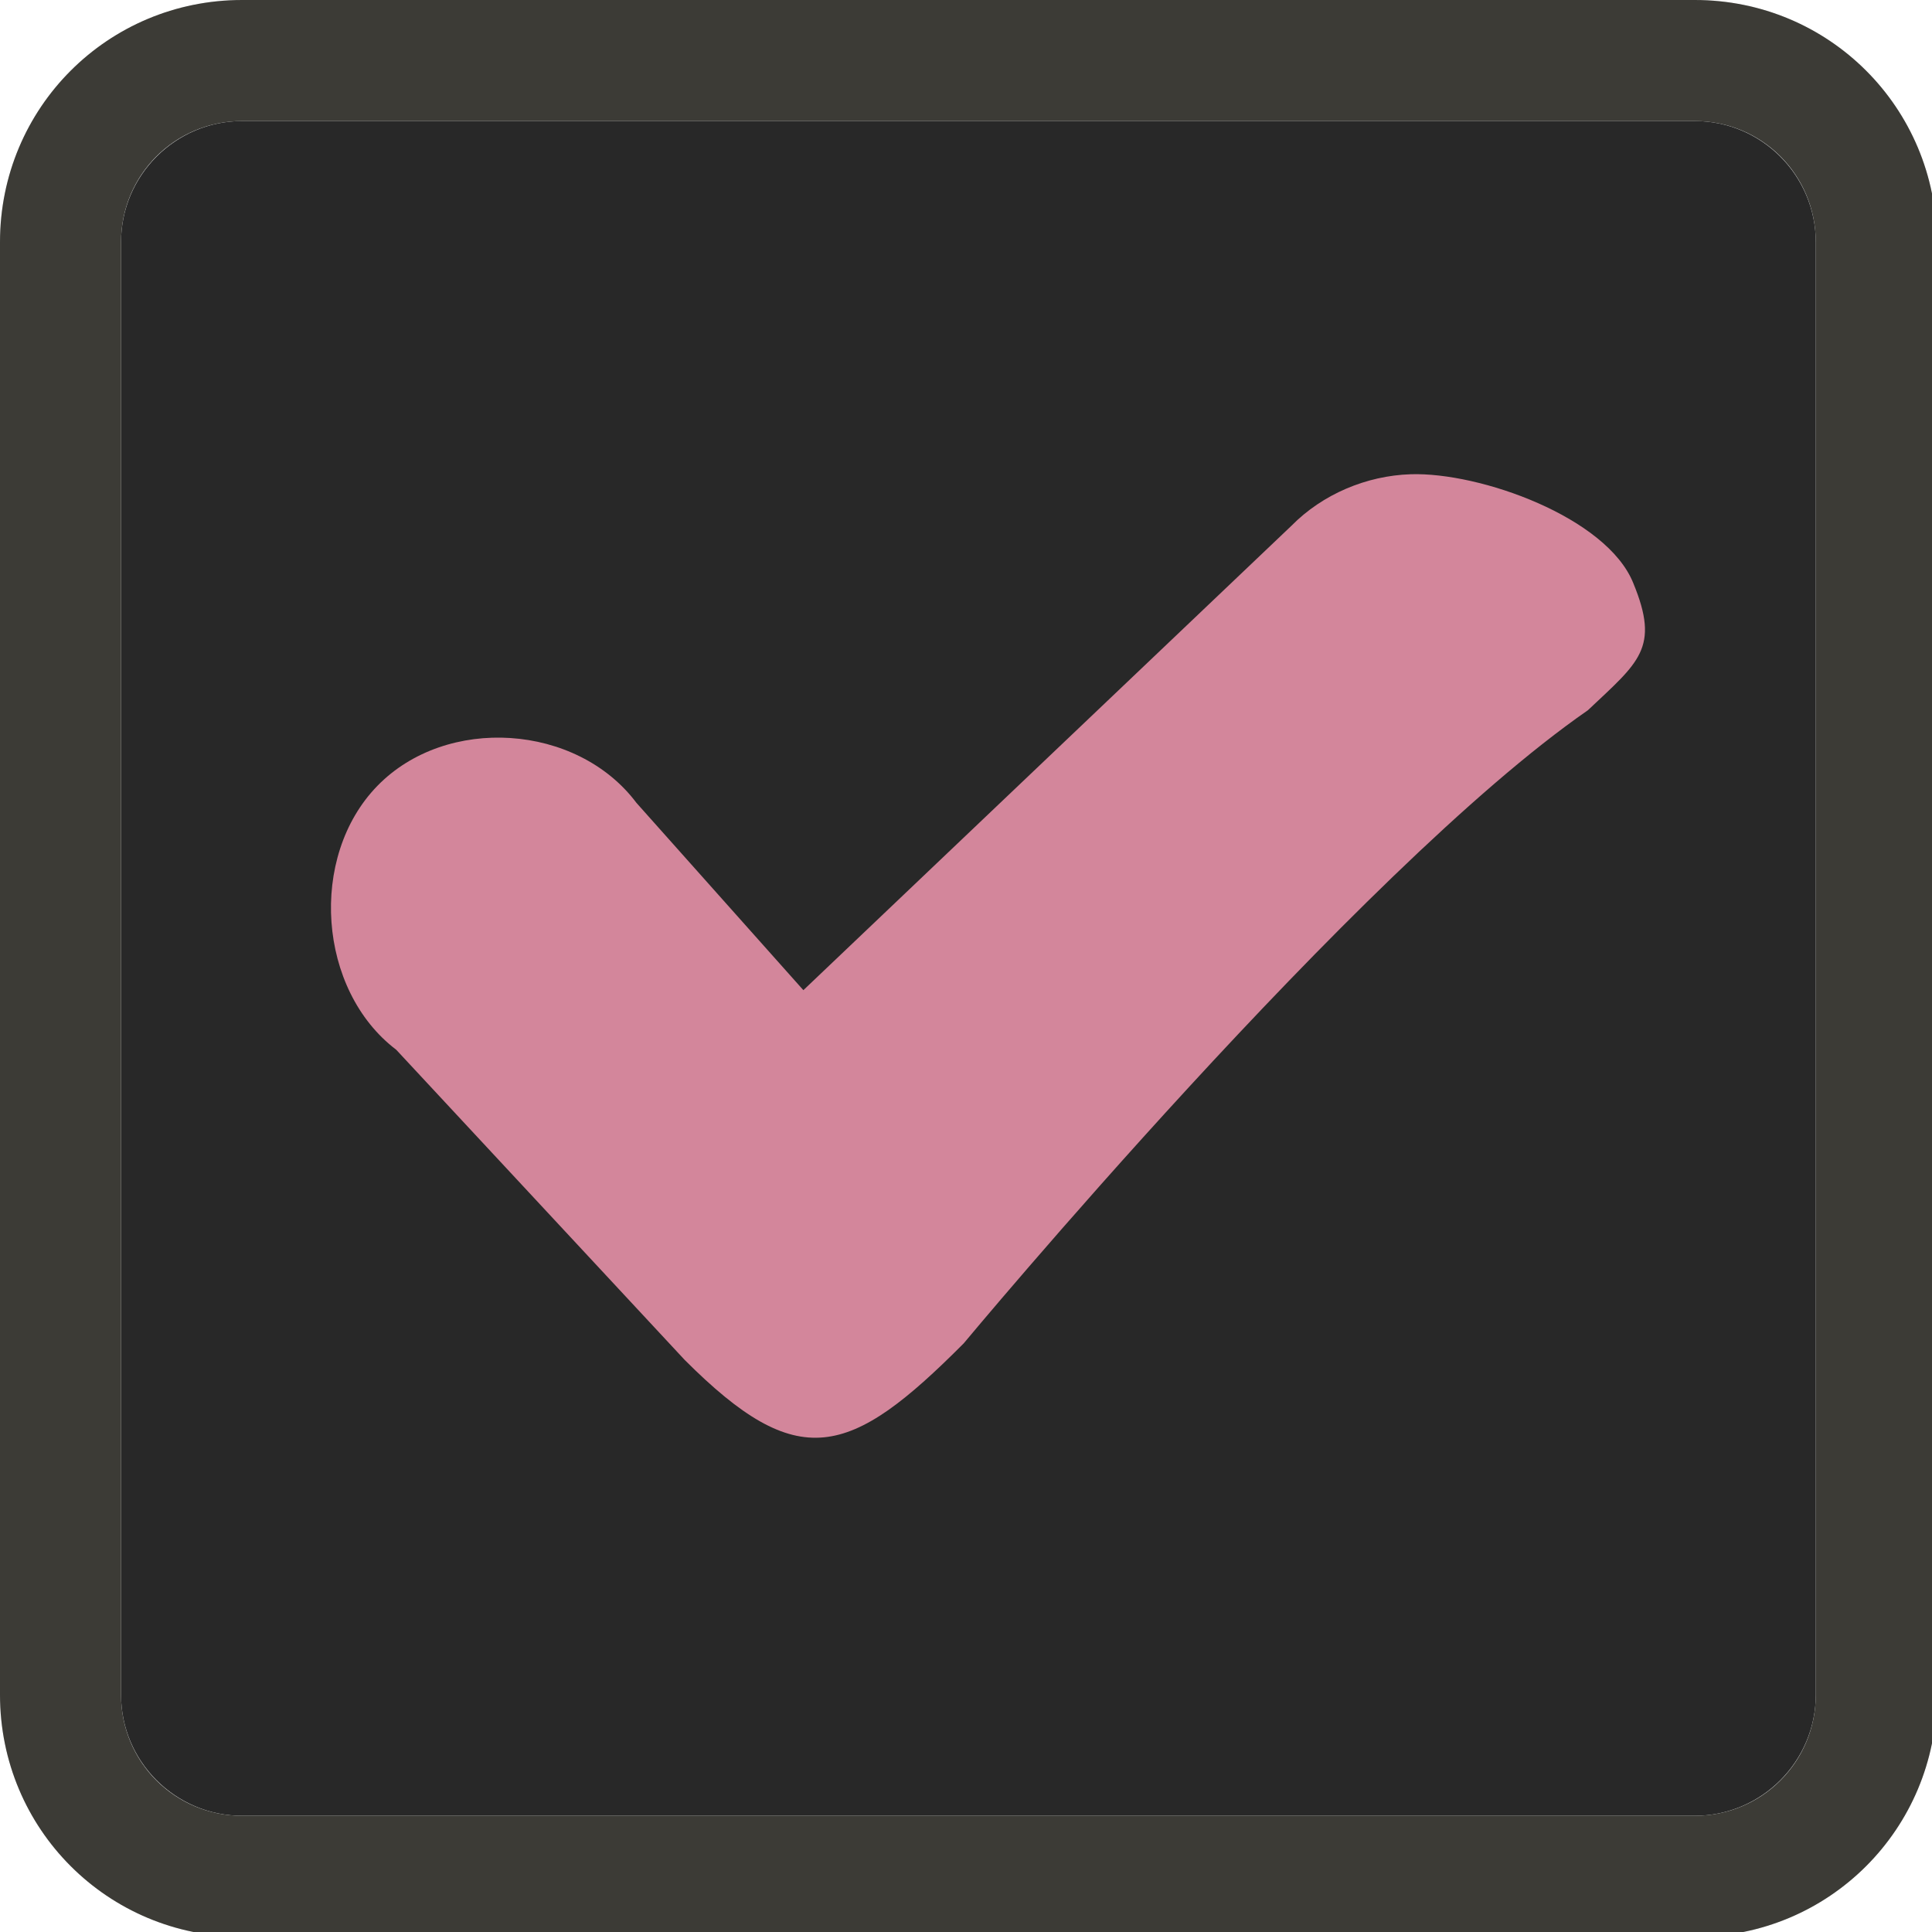
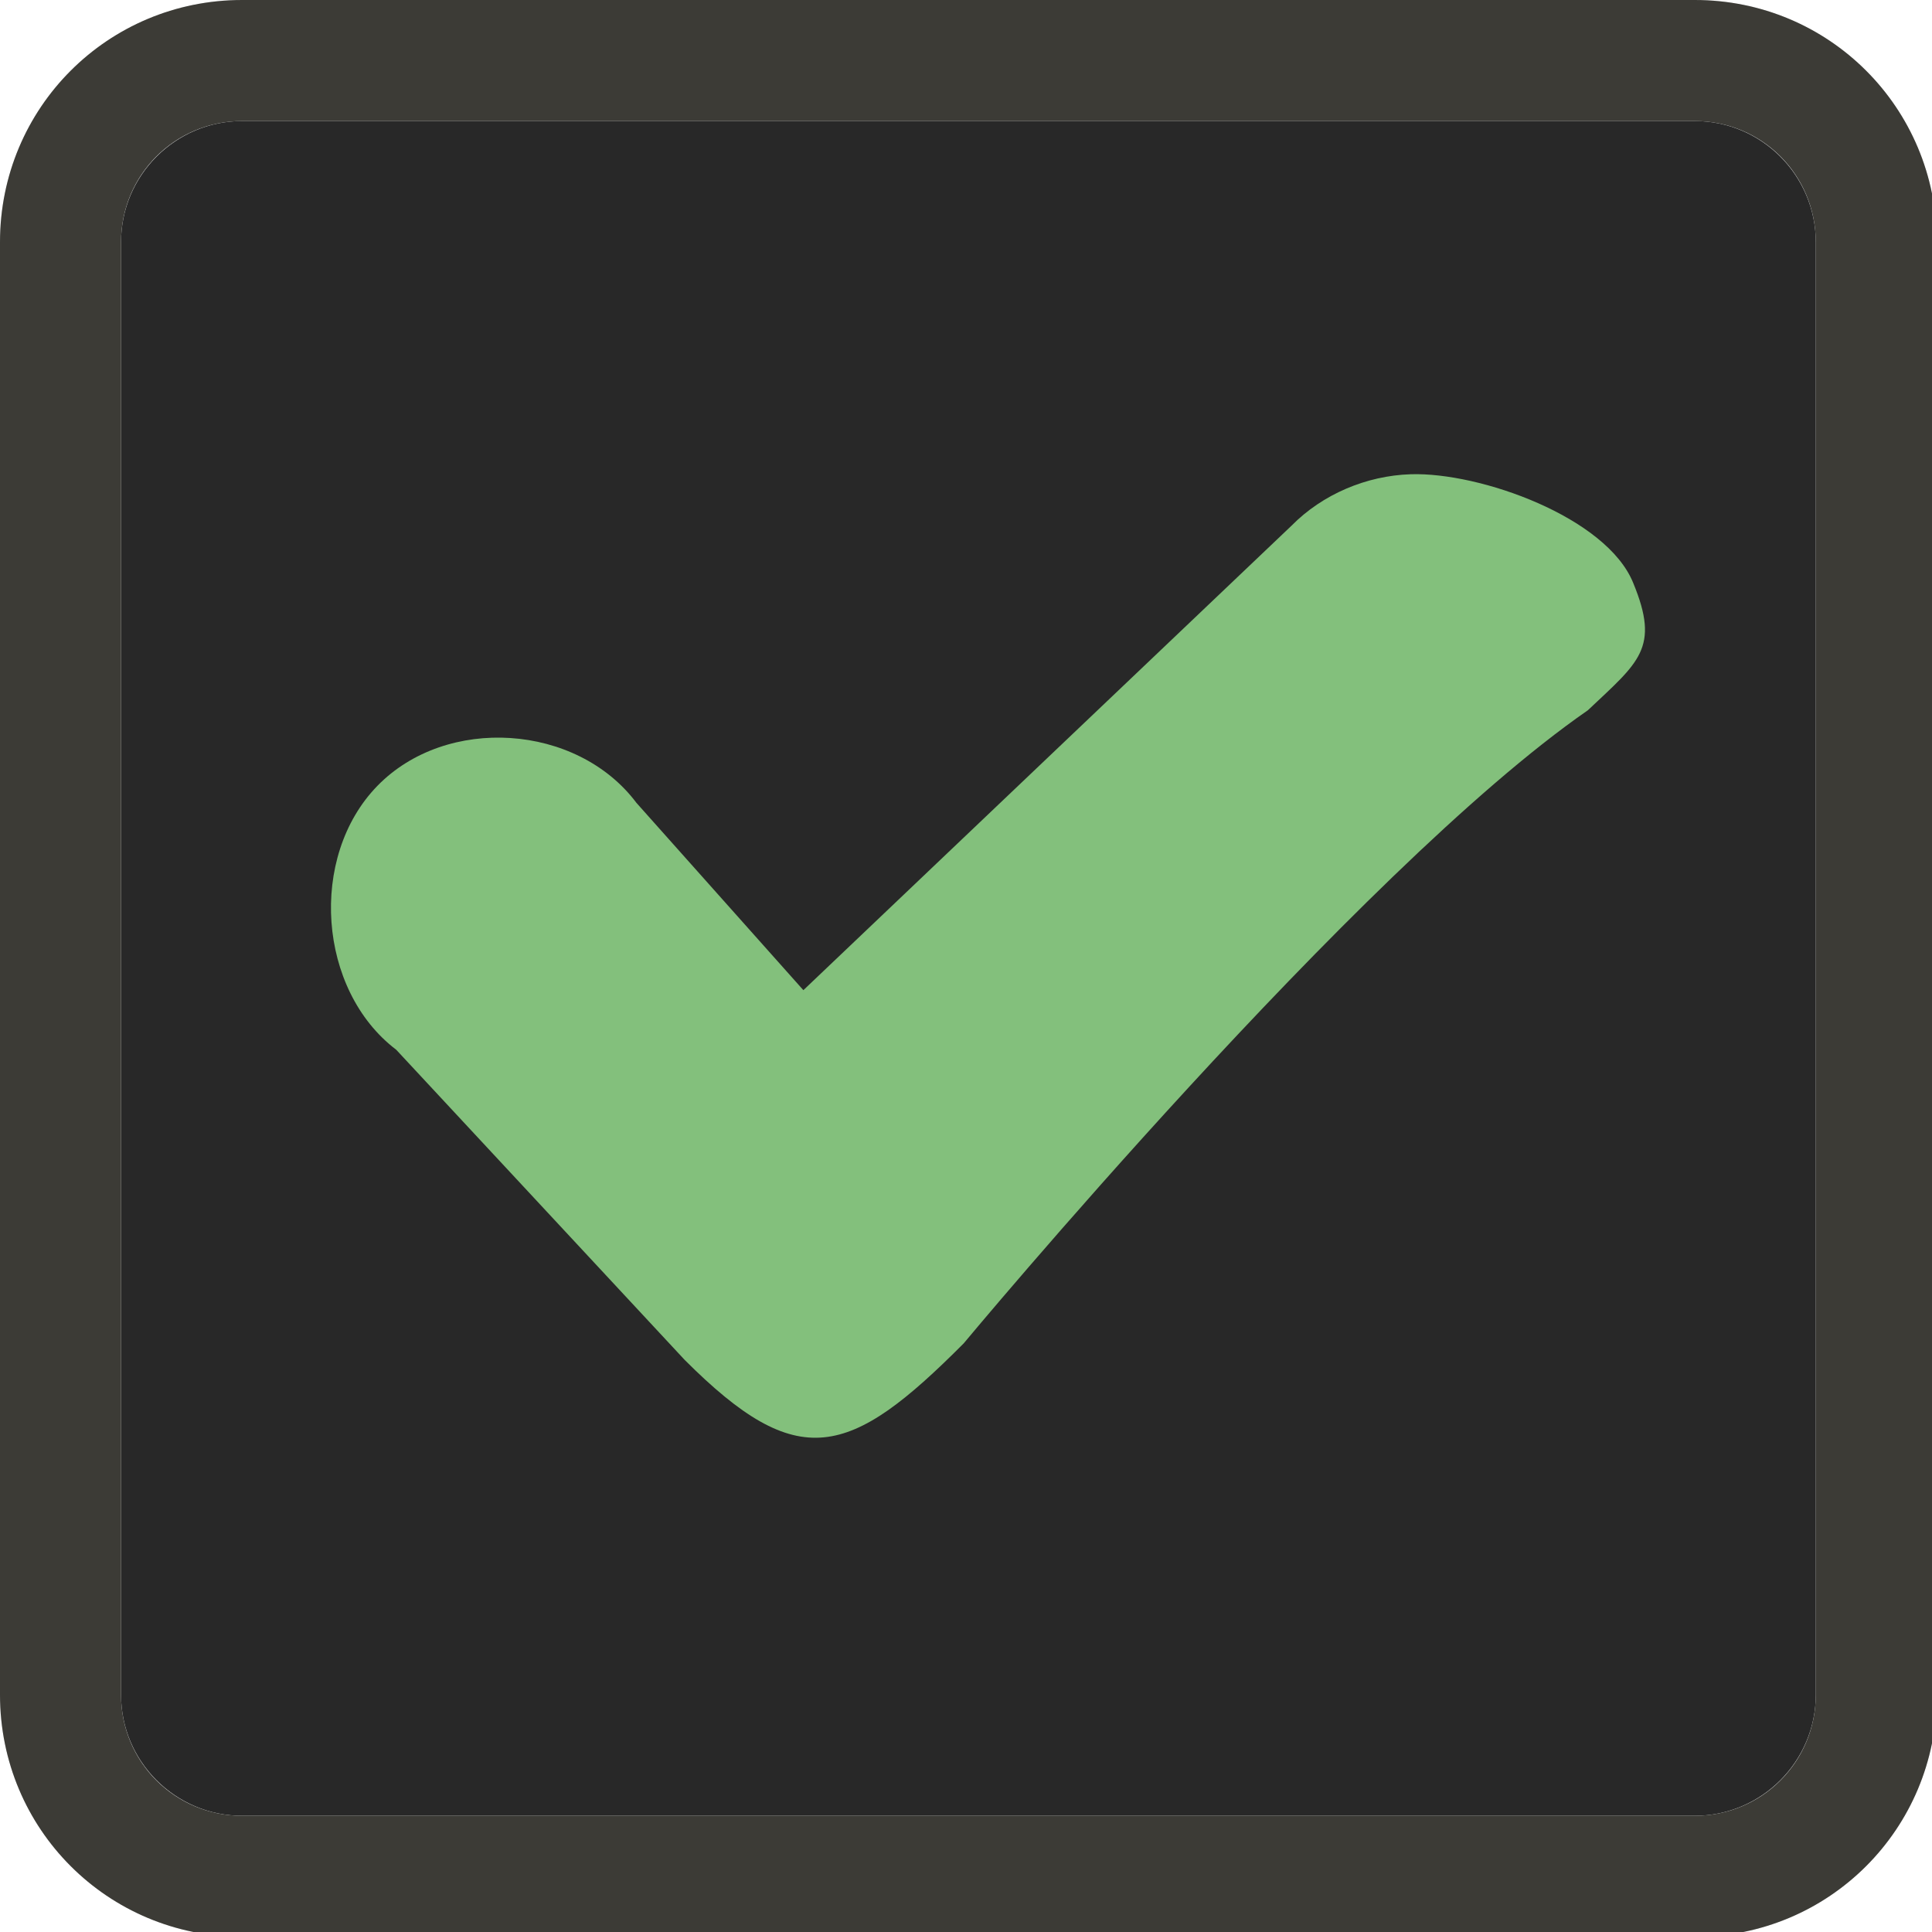
<svg xmlns="http://www.w3.org/2000/svg" width="133pt" height="133pt" viewBox="0 0 133 133" version="1.1">
  <g id="surface1">
    <path style=" stroke:none;fill-rule:nonzero;fill:#282828;fill-opacity:1;" d="M 16.668 8.332 L 116.668 8.332 C 121.258 8.332 125 12.078 125 16.668 L 125 116.668 C 125 121.258 121.258 125 116.668 125 L 16.668 125 C 12.078 125 8.332 121.258 8.332 116.668 L 8.332 16.668 C 8.332 12.078 12.078 8.332 16.668 8.332 Z M 16.668 8.332 " />
    <path style=" stroke:none;fill-rule:nonzero;fill:#1d2021;fill-opacity:1;" d="M 16.668 0 C 7.422 0 0 7.422 0 16.668 L 0 116.668 C 0 125.91 7.422 133.332 16.668 133.332 L 116.668 133.332 C 125.91 133.332 133.332 125.91 133.332 116.668 L 133.332 16.668 C 133.332 7.422 125.91 0 116.668 0 Z M 16.668 8.332 L 116.668 8.332 C 121.289 8.332 125 12.043 125 16.668 L 125 116.668 C 125 121.289 121.289 125 116.668 125 L 16.668 125 C 12.043 125 8.332 121.289 8.332 116.668 L 8.332 16.668 C 8.332 12.043 12.043 8.332 16.668 8.332 Z M 16.668 8.332 " />
    <path style=" stroke:none;fill-rule:nonzero;fill:#ebdbb2;fill-opacity:0.15;" d="M 16.668 0 C 7.422 0 0 7.422 0 16.668 L 0 116.668 C 0 125.91 7.422 133.332 16.668 133.332 L 116.668 133.332 C 125.91 133.332 133.332 125.91 133.332 116.668 L 133.332 16.668 C 133.332 7.422 125.91 0 116.668 0 Z M 16.668 8.332 L 116.668 8.332 C 121.289 8.332 125 12.043 125 16.668 L 125 116.668 C 125 121.289 121.289 125 116.668 125 L 16.668 125 C 12.043 125 8.332 121.289 8.332 116.668 L 8.332 16.668 C 8.332 12.043 12.043 8.332 16.668 8.332 Z M 16.668 8.332 " />
-     <path style=" stroke:none;fill-rule:nonzero;fill:#d3869b;fill-opacity:1;" d="M 97.102 32.648 C 94.074 32.746 91.047 34.016 88.898 36.199 L 55.305 68.164 L 43.816 55.273 C 39.715 49.805 30.73 49.219 25.977 54.102 C 21.223 58.984 21.875 68.164 27.277 72.266 L 47.137 93.621 C 54.949 101.434 58.465 100.391 66.34 92.48 C 66.34 92.48 93.426 59.895 109.309 48.895 C 112.824 45.574 114.289 44.629 112.434 40.137 C 110.613 35.613 101.887 32.488 97.102 32.648 Z M 97.102 32.648 " />
+     <path style=" stroke:none;fill-rule:nonzero;fill:#83c07c;fill-opacity:1;" d="M 97.102 32.648 C 94.074 32.746 91.047 34.016 88.898 36.199 L 55.305 68.164 L 43.816 55.273 C 39.715 49.805 30.73 49.219 25.977 54.102 C 21.223 58.984 21.875 68.164 27.277 72.266 L 47.137 93.621 C 54.949 101.434 58.465 100.391 66.34 92.48 C 66.34 92.48 93.426 59.895 109.309 48.895 C 112.824 45.574 114.289 44.629 112.434 40.137 C 110.613 35.613 101.887 32.488 97.102 32.648 Z M 97.102 32.648 " />
  </g>
</svg>
